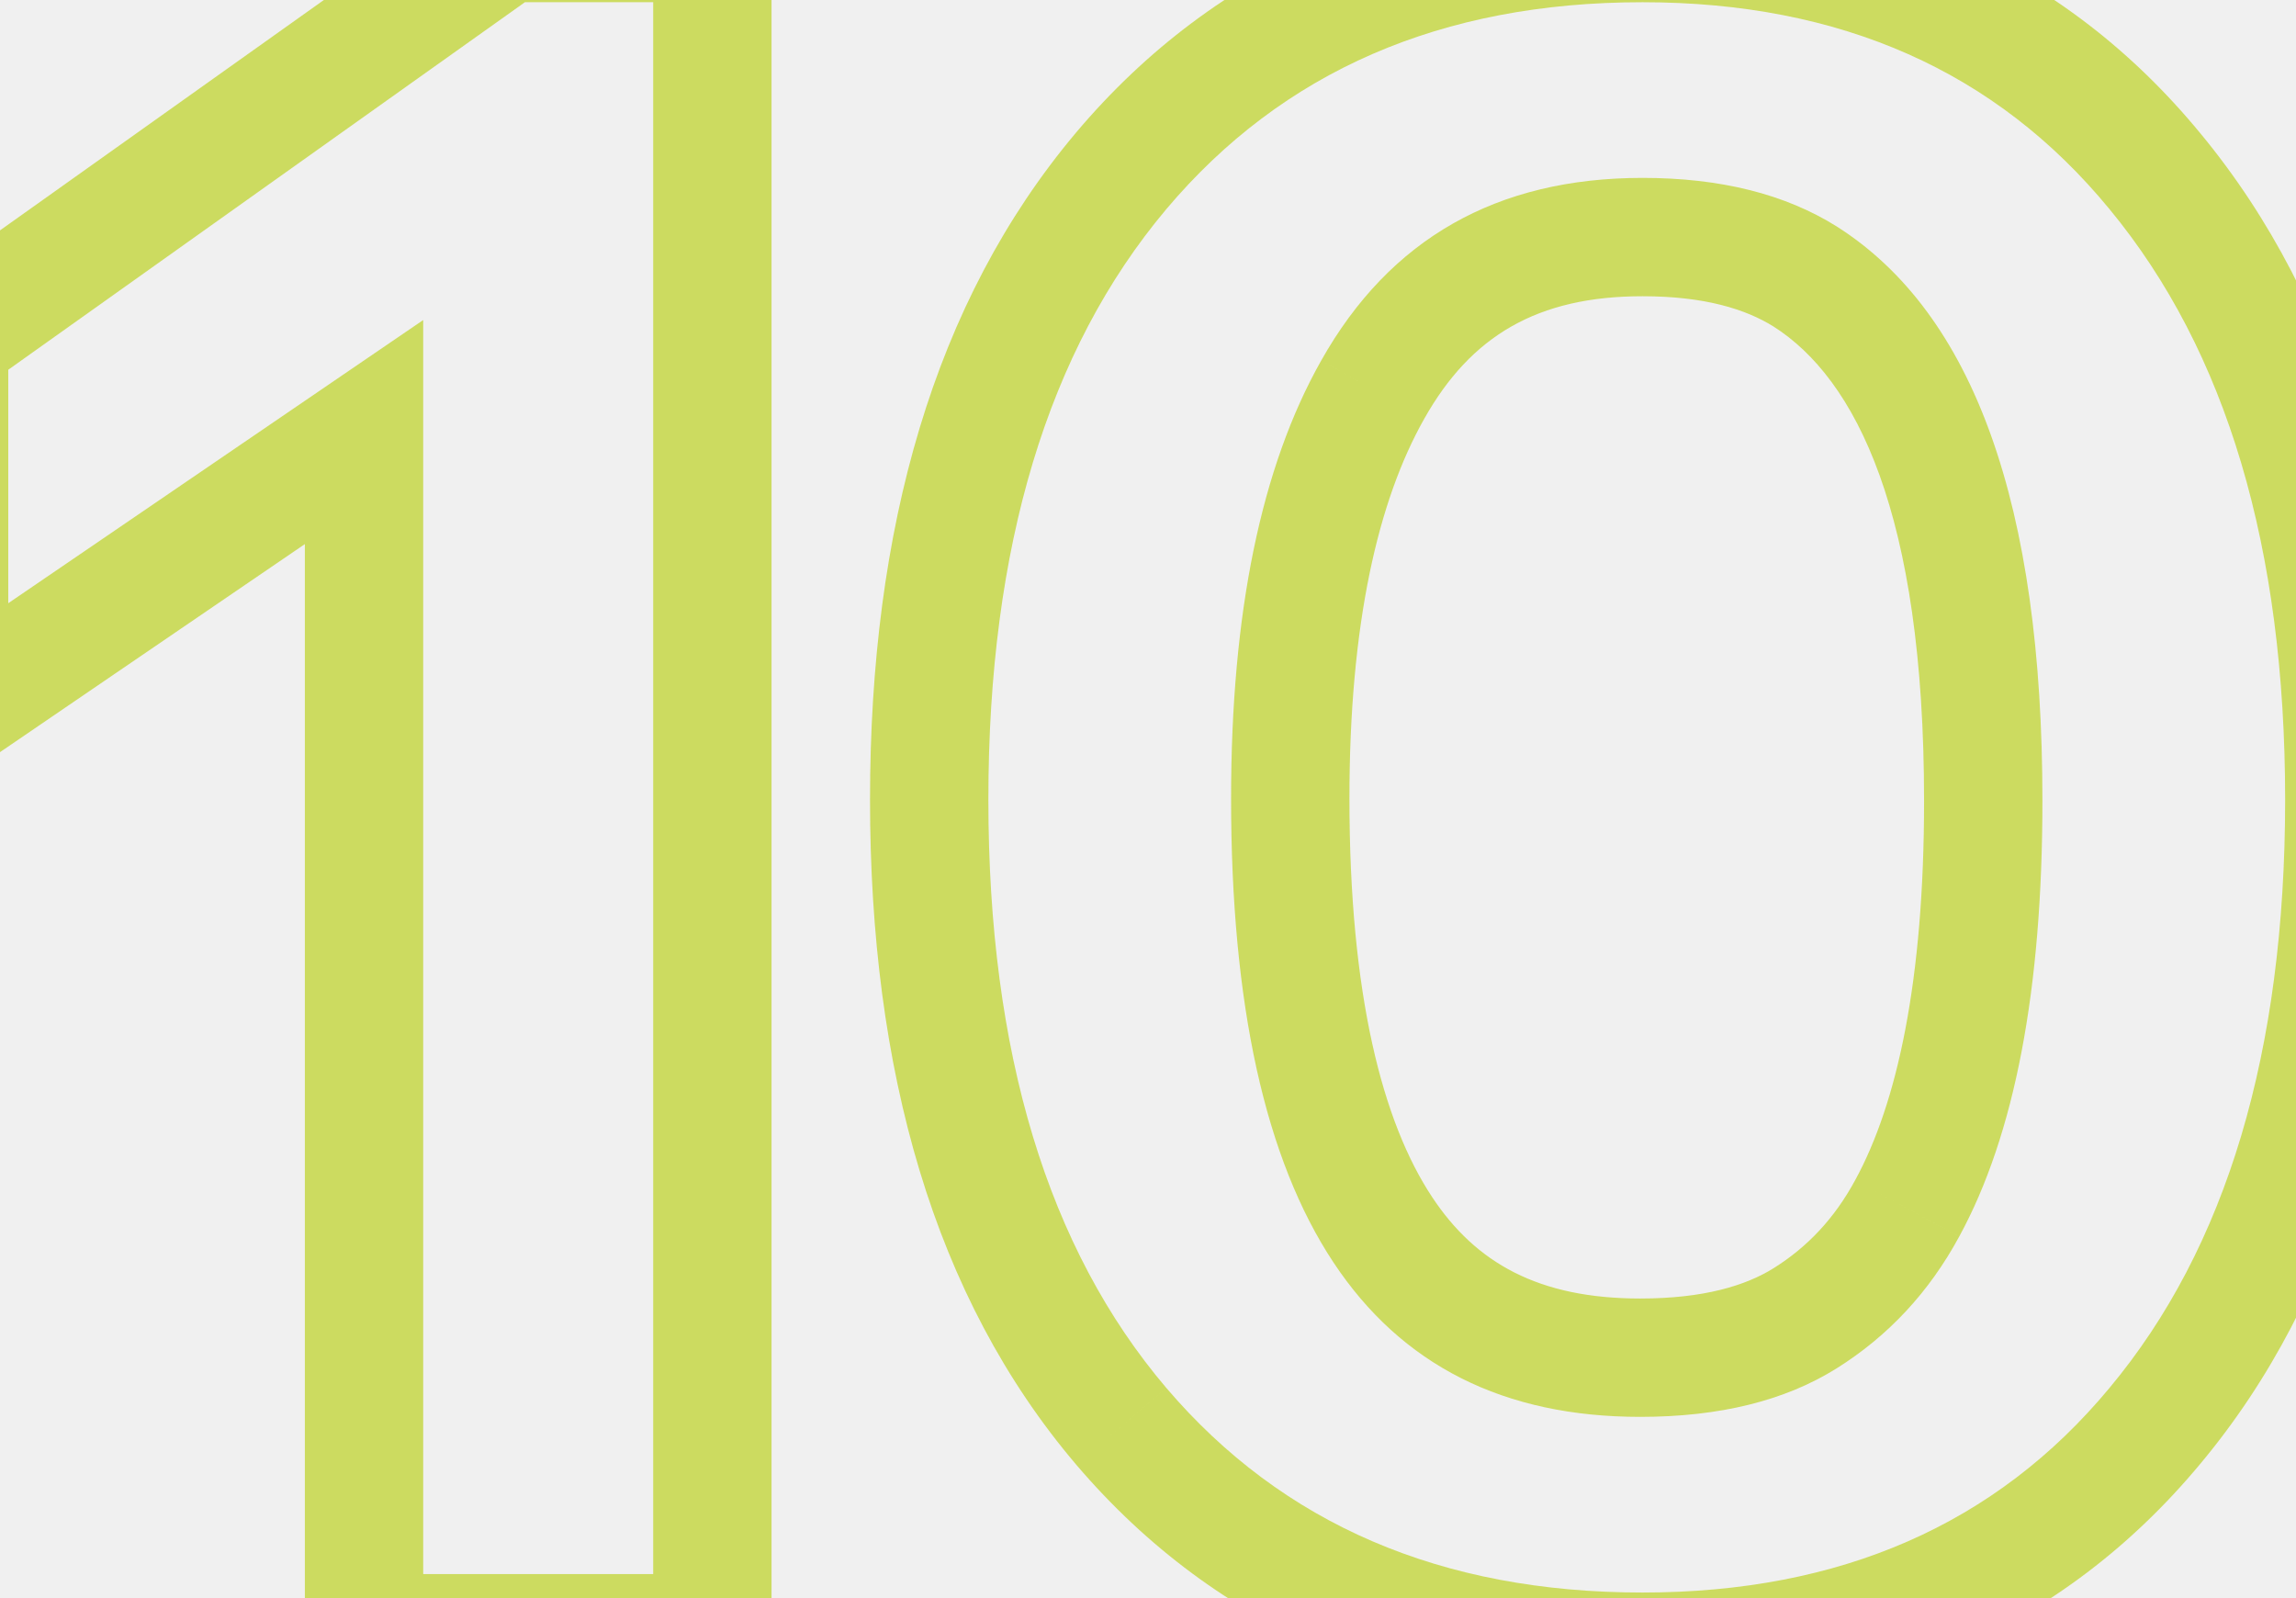
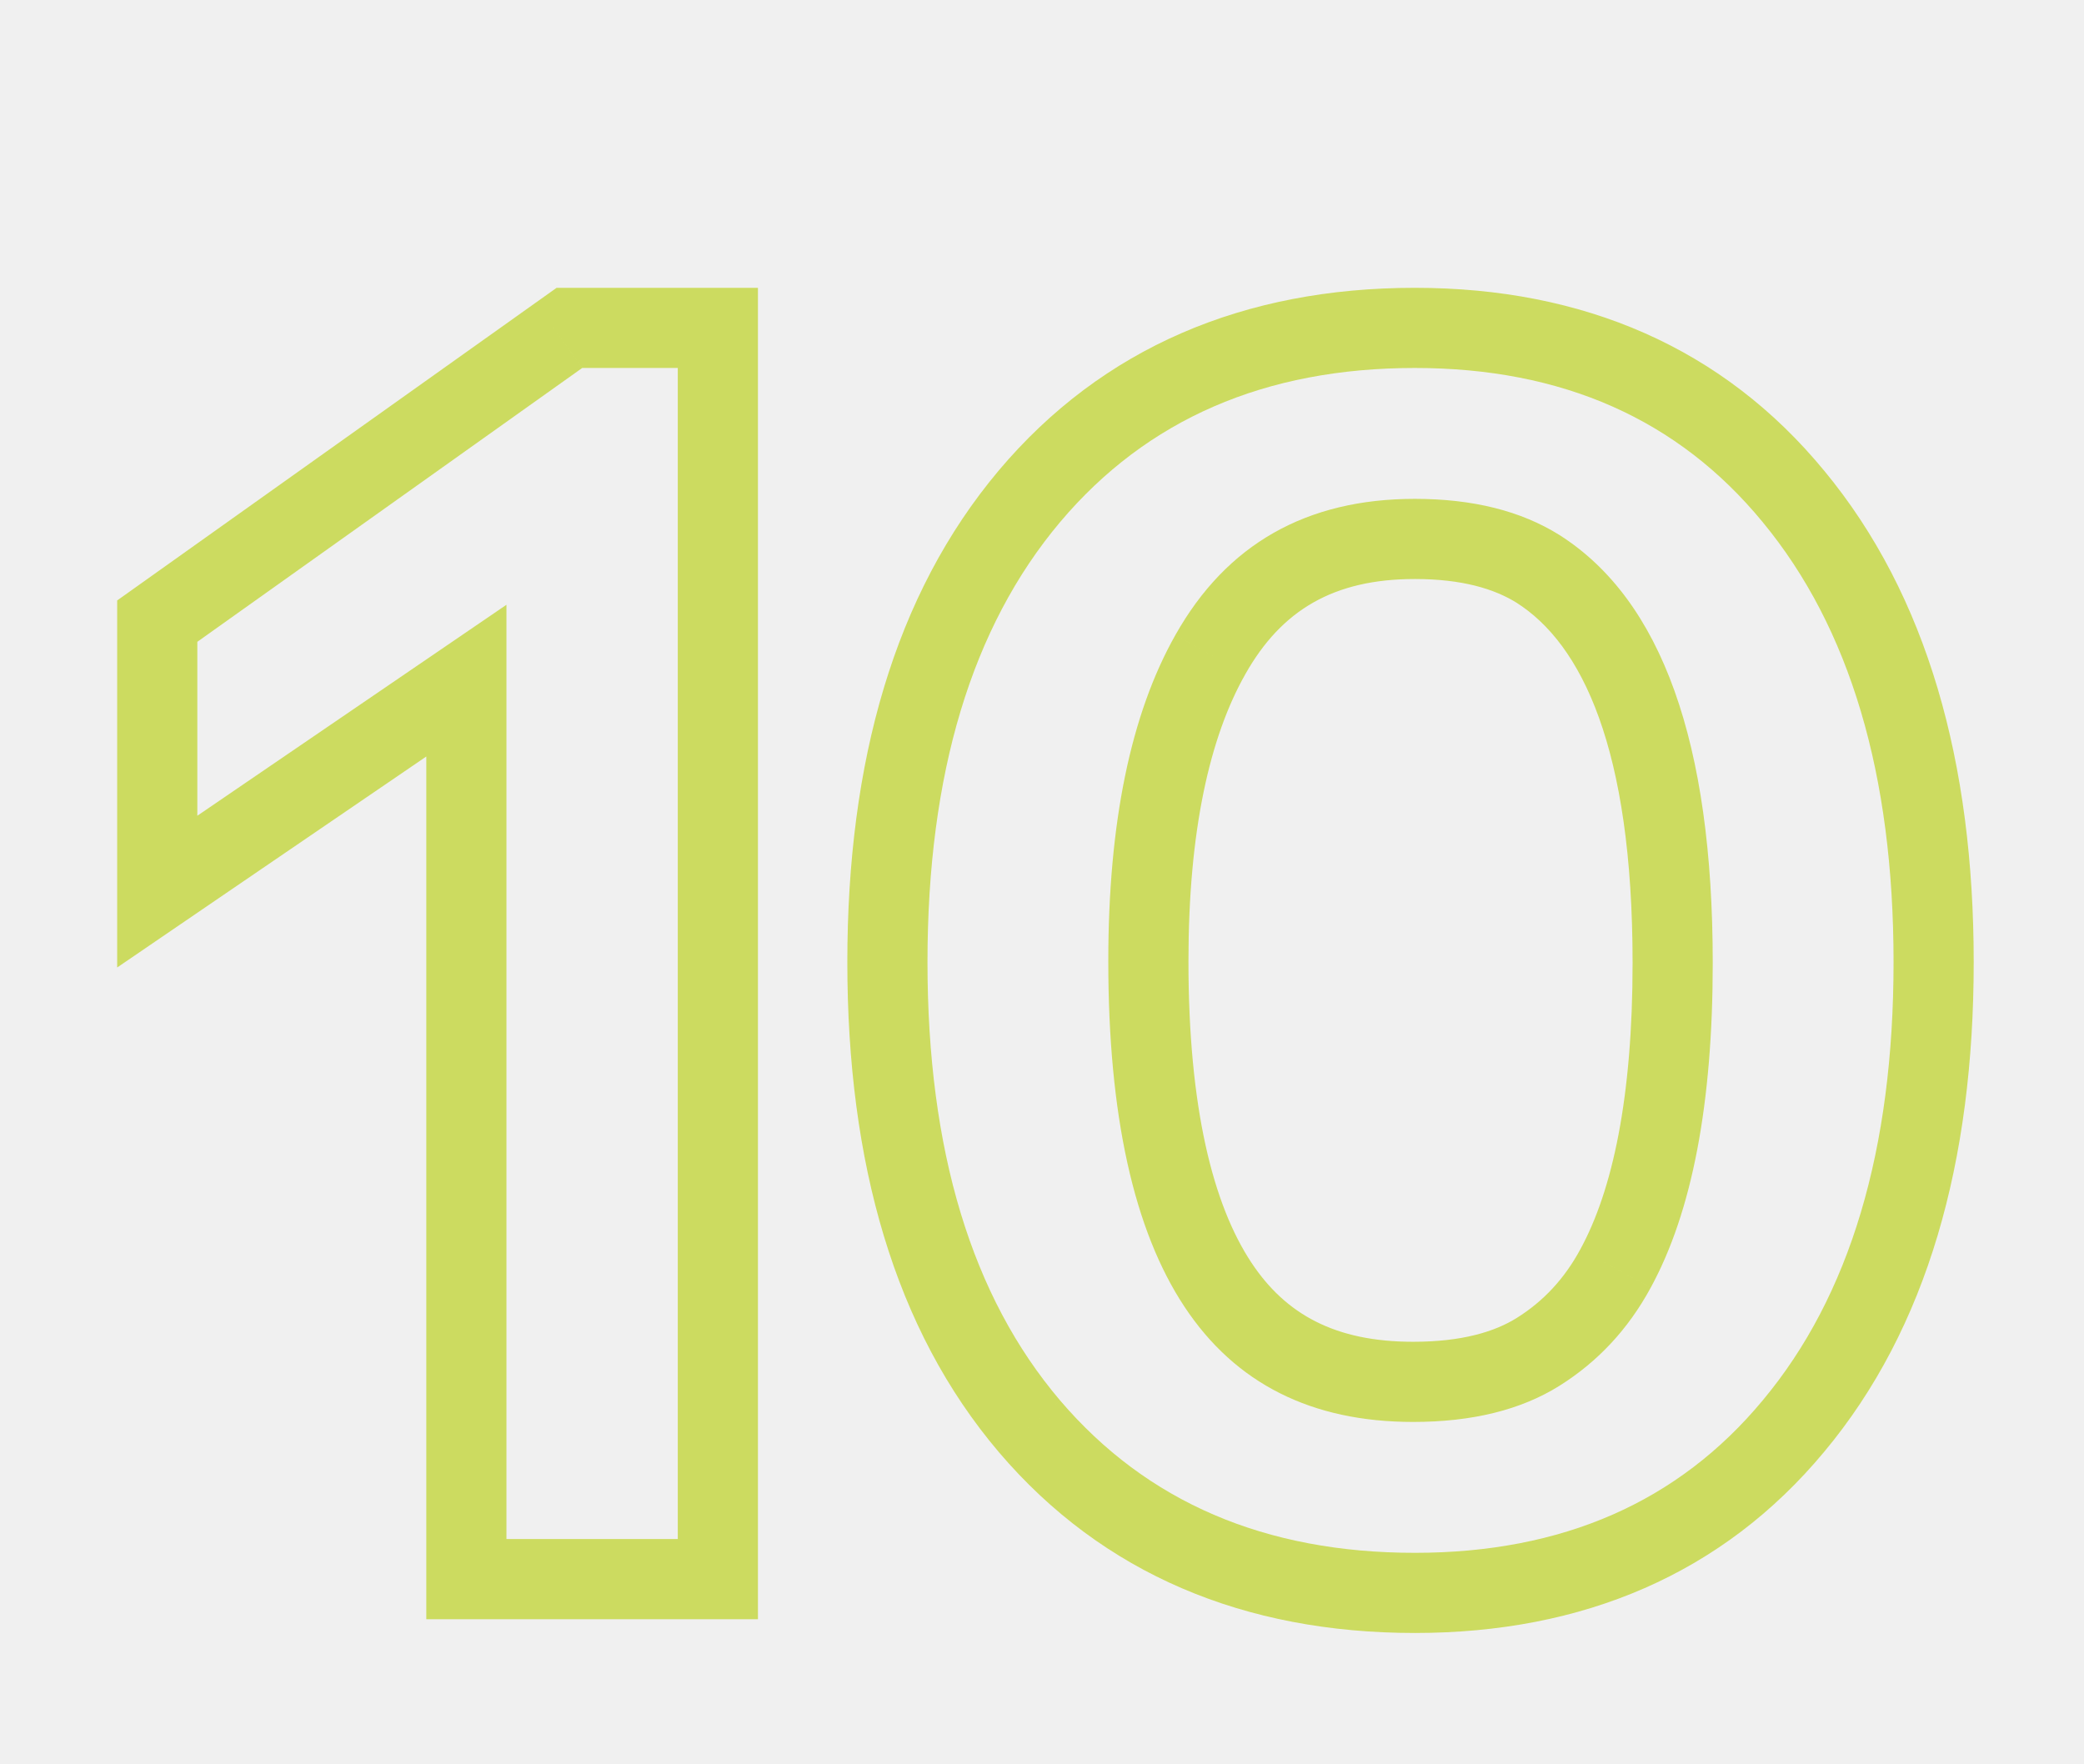
- <svg xmlns="http://www.w3.org/2000/svg" width="194" height="135" viewBox="0 0 194 135" fill="none">
-   <mask id="path-1-outside-1_133_107" maskUnits="userSpaceOnUse" x="-10" y="-10" width="214" height="155" fill="black">
-     <rect fill="white" x="-10" y="-10" width="214" height="155" />
-     <path d="M35.758 27.043L0.699 50.969V31.242L44.352 0.188H55.191V133H35.758V27.043ZM83.512 67.57C83.512 46.216 88.525 29.582 98.551 17.668C108.382 6.014 121.793 0.188 138.785 0.188C155.517 0.188 168.668 6.014 178.238 17.668C188.134 29.647 193.082 46.281 193.082 67.57C193.082 88.859 188.134 105.428 178.238 117.277C168.668 128.801 155.517 134.562 138.785 134.562C121.793 134.562 108.382 128.801 98.551 117.277C88.525 105.493 83.512 88.924 83.512 67.57ZM138.59 119.719C145.296 119.719 150.829 118.352 155.191 115.617C159.553 112.883 163.004 109.172 165.543 104.484C170.23 95.891 172.574 83.618 172.574 67.668C172.574 42.668 166.78 26.49 155.191 19.133C150.829 16.398 145.361 15.031 138.785 15.031C126.48 15.031 117.431 20.174 111.637 30.461C106.559 39.445 104.02 51.783 104.02 67.473C104.02 102.303 115.543 119.719 138.59 119.719Z" />
+ <svg xmlns="http://www.w3.org/2000/svg" width="260" height="220" viewBox="0 0 260 220" fill="none">
+   <mask id="path-1-outside-1_133_107" maskUnits="userSpaceOnUse" x="14" y="35" width="233" height="169" fill="black">
+     <rect fill="white" x="14" y="35" width="233" height="169" />
+     <path d="M63.184 75.447L24.619 101.766V80.066L72.637 45.906H84.561V192H63.184V75.447ZM115.713 120.027C115.713 96.538 121.227 78.24 132.256 65.135C143.07 52.316 157.822 45.906 176.514 45.906C194.919 45.906 209.385 52.316 219.912 65.135C230.798 78.312 236.24 96.609 236.24 120.027C236.24 143.445 230.798 161.671 219.912 174.705C209.385 187.381 194.919 193.719 176.514 193.719C157.822 193.719 143.07 187.381 132.256 174.705C121.227 161.743 115.713 143.517 115.713 120.027ZM176.299 177.391C183.675 177.391 189.762 175.887 194.561 172.879C199.359 169.871 203.154 165.789 205.947 160.633C211.104 151.18 213.682 137.68 213.682 120.135C213.682 92.635 207.308 74.838 194.561 66.746C189.762 63.738 183.747 62.234 176.514 62.234C162.979 62.234 153.024 67.892 146.65 79.207C141.064 89.09 138.271 102.661 138.271 119.92C138.271 158.234 150.947 177.391 176.299 177.391Z" />
  </mask>
-   <path d="M35.758 27.043H45.758V8.112L30.121 18.783L35.758 27.043ZM0.699 50.969H-9.301V69.9L6.336 59.229L0.699 50.969ZM0.699 31.242L-5.098 23.094L-9.301 26.084V31.242H0.699ZM44.352 0.188V-9.812H41.157L38.555 -7.961L44.352 0.188ZM55.191 0.188H65.191V-9.812H55.191V0.188ZM55.191 133V143H65.191V133H55.191ZM35.758 133H25.758V143H35.758V133ZM30.121 18.783L-4.938 42.709L6.336 59.229L41.395 35.303L30.121 18.783ZM10.699 50.969V31.242H-9.301V50.969H10.699ZM6.496 39.391L50.148 8.336L38.555 -7.961L-5.098 23.094L6.496 39.391ZM44.352 10.188H55.191V-9.812H44.352V10.188ZM45.191 0.188V133H65.191V0.188H45.191ZM55.191 123H35.758V143H55.191V123ZM45.758 133V27.043H25.758V133H45.758ZM98.551 17.668L90.907 11.22L90.9 11.229L98.551 17.668ZM178.238 17.668L170.51 24.014L170.519 24.026L170.529 24.037L178.238 17.668ZM178.238 117.277L170.563 110.867L170.554 110.878L170.545 110.888L178.238 117.277ZM98.551 117.277L90.934 123.757L90.943 123.768L98.551 117.277ZM165.543 104.484L156.764 99.696L156.757 99.709L156.75 99.722L165.543 104.484ZM155.191 19.133L160.551 10.69L160.527 10.675L160.503 10.66L155.191 19.133ZM111.637 30.461L120.342 35.382L120.346 35.375L120.35 35.369L111.637 30.461ZM93.512 67.57C93.512 47.699 98.173 33.647 106.202 24.107L90.9 11.229C78.876 25.517 73.512 44.733 73.512 67.57H93.512ZM106.194 24.116C113.893 14.99 124.36 10.188 138.785 10.188V-9.812C119.226 -9.812 102.87 -2.961 90.907 11.22L106.194 24.116ZM138.785 10.188C152.895 10.188 163.063 14.946 170.51 24.014L185.966 11.322C174.273 -2.918 158.138 -9.812 138.785 -9.812V10.188ZM170.529 24.037C178.477 33.659 183.082 47.749 183.082 67.57H203.082C203.082 44.813 197.791 25.635 185.948 11.299L170.529 24.037ZM183.082 67.57C183.082 87.4 178.474 101.395 170.563 110.867L185.914 123.687C197.794 109.462 203.082 90.319 203.082 67.57H183.082ZM170.545 110.888C163.112 119.838 152.936 124.562 138.785 124.562V144.562C158.098 144.562 174.224 137.763 185.931 123.666L170.545 110.888ZM138.785 124.562C124.32 124.562 113.844 119.796 106.158 110.787L90.943 123.768C102.919 137.805 119.266 144.562 138.785 144.562V124.562ZM106.167 110.797C98.177 101.406 93.512 87.45 93.512 67.57H73.512C73.512 90.399 78.873 109.581 90.934 123.757L106.167 110.797ZM138.59 129.719C146.616 129.719 154.134 128.082 160.503 124.09L149.88 107.144C147.525 108.621 143.975 109.719 138.59 109.719V129.719ZM160.503 124.09C166.379 120.407 171.006 115.395 174.336 109.247L156.75 99.722C155.002 102.949 152.728 105.359 149.88 107.144L160.503 124.09ZM174.322 109.273C180.164 98.562 182.574 84.353 182.574 67.668H162.574C162.574 82.884 160.297 93.219 156.764 99.696L174.322 109.273ZM182.574 67.668C182.574 41.997 176.765 20.984 160.551 10.69L149.832 27.575C156.795 31.995 162.574 43.339 162.574 67.668H182.574ZM160.503 10.66C154.163 6.686 146.725 5.031 138.785 5.031V25.031C143.997 25.031 147.496 26.111 149.88 27.606L160.503 10.66ZM138.785 5.031C123.058 5.031 110.581 11.96 102.924 25.553L120.35 35.369C124.281 28.389 129.902 25.031 138.785 25.031V5.031ZM102.931 25.54C96.674 36.61 94.019 50.883 94.019 67.473H114.02C114.02 52.682 116.443 42.281 120.342 35.382L102.931 25.54ZM94.019 67.473C94.019 85.674 96.973 101.068 104.322 112.175C112.152 124.008 124.121 129.719 138.59 129.719V109.719C130.012 109.719 124.696 106.722 121.002 101.139C116.828 94.831 114.02 84.102 114.02 67.473H94.019Z" fill="#B4CD00" fill-opacity="0.6" mask="url(#path-1-outside-1_133_107)" />
+   <path d="M63.184 75.447H73.184V56.516L57.547 67.187L63.184 75.447ZM24.619 101.766H14.619V120.697L30.256 110.025L24.619 101.766ZM24.619 80.066L18.822 71.918L14.619 74.908V80.066H24.619ZM72.637 45.906V35.906H69.443L66.84 37.758L72.637 45.906ZM84.561 45.906H94.561V35.906H84.561V45.906ZM84.561 192V202H94.561V192H84.561ZM63.184 192H53.184V202H63.184V192ZM57.547 67.187L18.982 93.506L30.256 110.025L68.82 83.707L57.547 67.187ZM34.619 101.766V80.066H14.619V101.766H34.619ZM30.416 88.215L78.434 54.055L66.84 37.758L18.822 71.918L30.416 88.215ZM72.637 55.906H84.561V35.906H72.637V55.906ZM74.561 45.906V192H94.561V45.906H74.561ZM84.561 182H63.184V202H84.561V182ZM73.184 192V75.447H53.184V192H73.184ZM132.256 65.135L124.612 58.687L124.605 58.696L132.256 65.135ZM219.912 65.135L212.184 71.481L212.193 71.492L212.202 71.504L219.912 65.135ZM219.912 174.705L212.237 168.295L212.228 168.305L212.219 168.316L219.912 174.705ZM132.256 174.705L124.64 181.185L124.648 181.195L132.256 174.705ZM205.947 160.633L197.168 155.844L197.161 155.857L197.154 155.87L205.947 160.633ZM194.561 66.746L199.92 58.304L199.896 58.288L199.872 58.273L194.561 66.746ZM146.65 79.207L155.356 84.128L155.36 84.121L155.363 84.115L146.65 79.207ZM125.713 120.027C125.713 98.021 130.876 82.305 139.907 71.573L124.605 58.696C111.579 74.175 105.713 95.055 105.713 120.027H125.713ZM139.899 71.583C148.581 61.291 160.389 55.906 176.514 55.906V35.906C155.255 35.906 137.558 43.34 124.612 58.687L139.899 71.583ZM176.514 55.906C192.297 55.906 203.78 61.248 212.184 71.481L227.64 58.788C214.99 43.384 197.54 35.906 176.514 35.906V55.906ZM212.202 71.504C221.141 82.324 226.24 98.078 226.24 120.027H246.24C246.24 95.141 240.454 74.3 227.622 58.766L212.202 71.504ZM226.24 120.027C226.24 141.985 221.138 157.637 212.237 168.295L227.587 181.115C240.457 165.705 246.24 144.905 246.24 120.027H226.24ZM212.219 168.316C203.829 178.419 192.337 183.719 176.514 183.719V203.719C197.5 203.719 214.941 196.343 227.605 181.094L212.219 168.316ZM176.514 183.719C160.35 183.719 148.532 178.376 139.864 168.215L124.648 181.195C137.607 196.385 155.295 203.719 176.514 203.719V183.719ZM139.872 168.225C130.879 157.655 125.713 142.042 125.713 120.027H105.713C105.713 144.992 111.575 165.83 124.64 181.185L139.872 168.225ZM176.299 187.391C184.996 187.391 193.067 185.617 199.872 181.352L189.249 164.406C186.457 166.156 182.355 167.391 176.299 167.391V187.391ZM199.872 181.352C206.184 177.395 211.156 172.012 214.74 165.396L197.154 155.87C195.152 159.566 192.533 162.347 189.249 164.406L199.872 181.352ZM214.726 165.421C221.037 153.851 223.682 138.415 223.682 120.135H203.682C203.682 136.946 201.17 148.508 197.168 155.844L214.726 165.421ZM223.682 120.135C223.682 91.963 217.293 69.333 199.92 58.304L189.201 75.189C197.323 80.344 203.682 93.306 203.682 120.135H223.682ZM199.872 58.273C193.096 54.025 185.111 52.234 176.514 52.234V72.234C182.383 72.234 186.429 73.451 189.249 75.219L199.872 58.273ZM176.514 52.234C159.556 52.234 146.174 59.677 137.938 74.299L155.363 84.115C159.874 76.106 166.401 72.234 176.514 72.234V52.234ZM137.945 74.287C131.18 86.254 128.271 101.761 128.271 119.92H148.271C148.271 103.56 150.948 91.925 155.356 84.128L137.945 74.287ZM128.271 119.92C128.271 139.863 131.513 156.563 139.439 168.541C147.844 181.244 160.678 187.391 176.299 187.391V167.391C166.568 167.391 160.388 163.959 156.118 157.505C151.368 150.326 148.271 138.291 148.271 119.92H128.271Z" fill="#B4CD00" fill-opacity="0.6" mask="url(#path-1-outside-1_133_107)" />
</svg>
